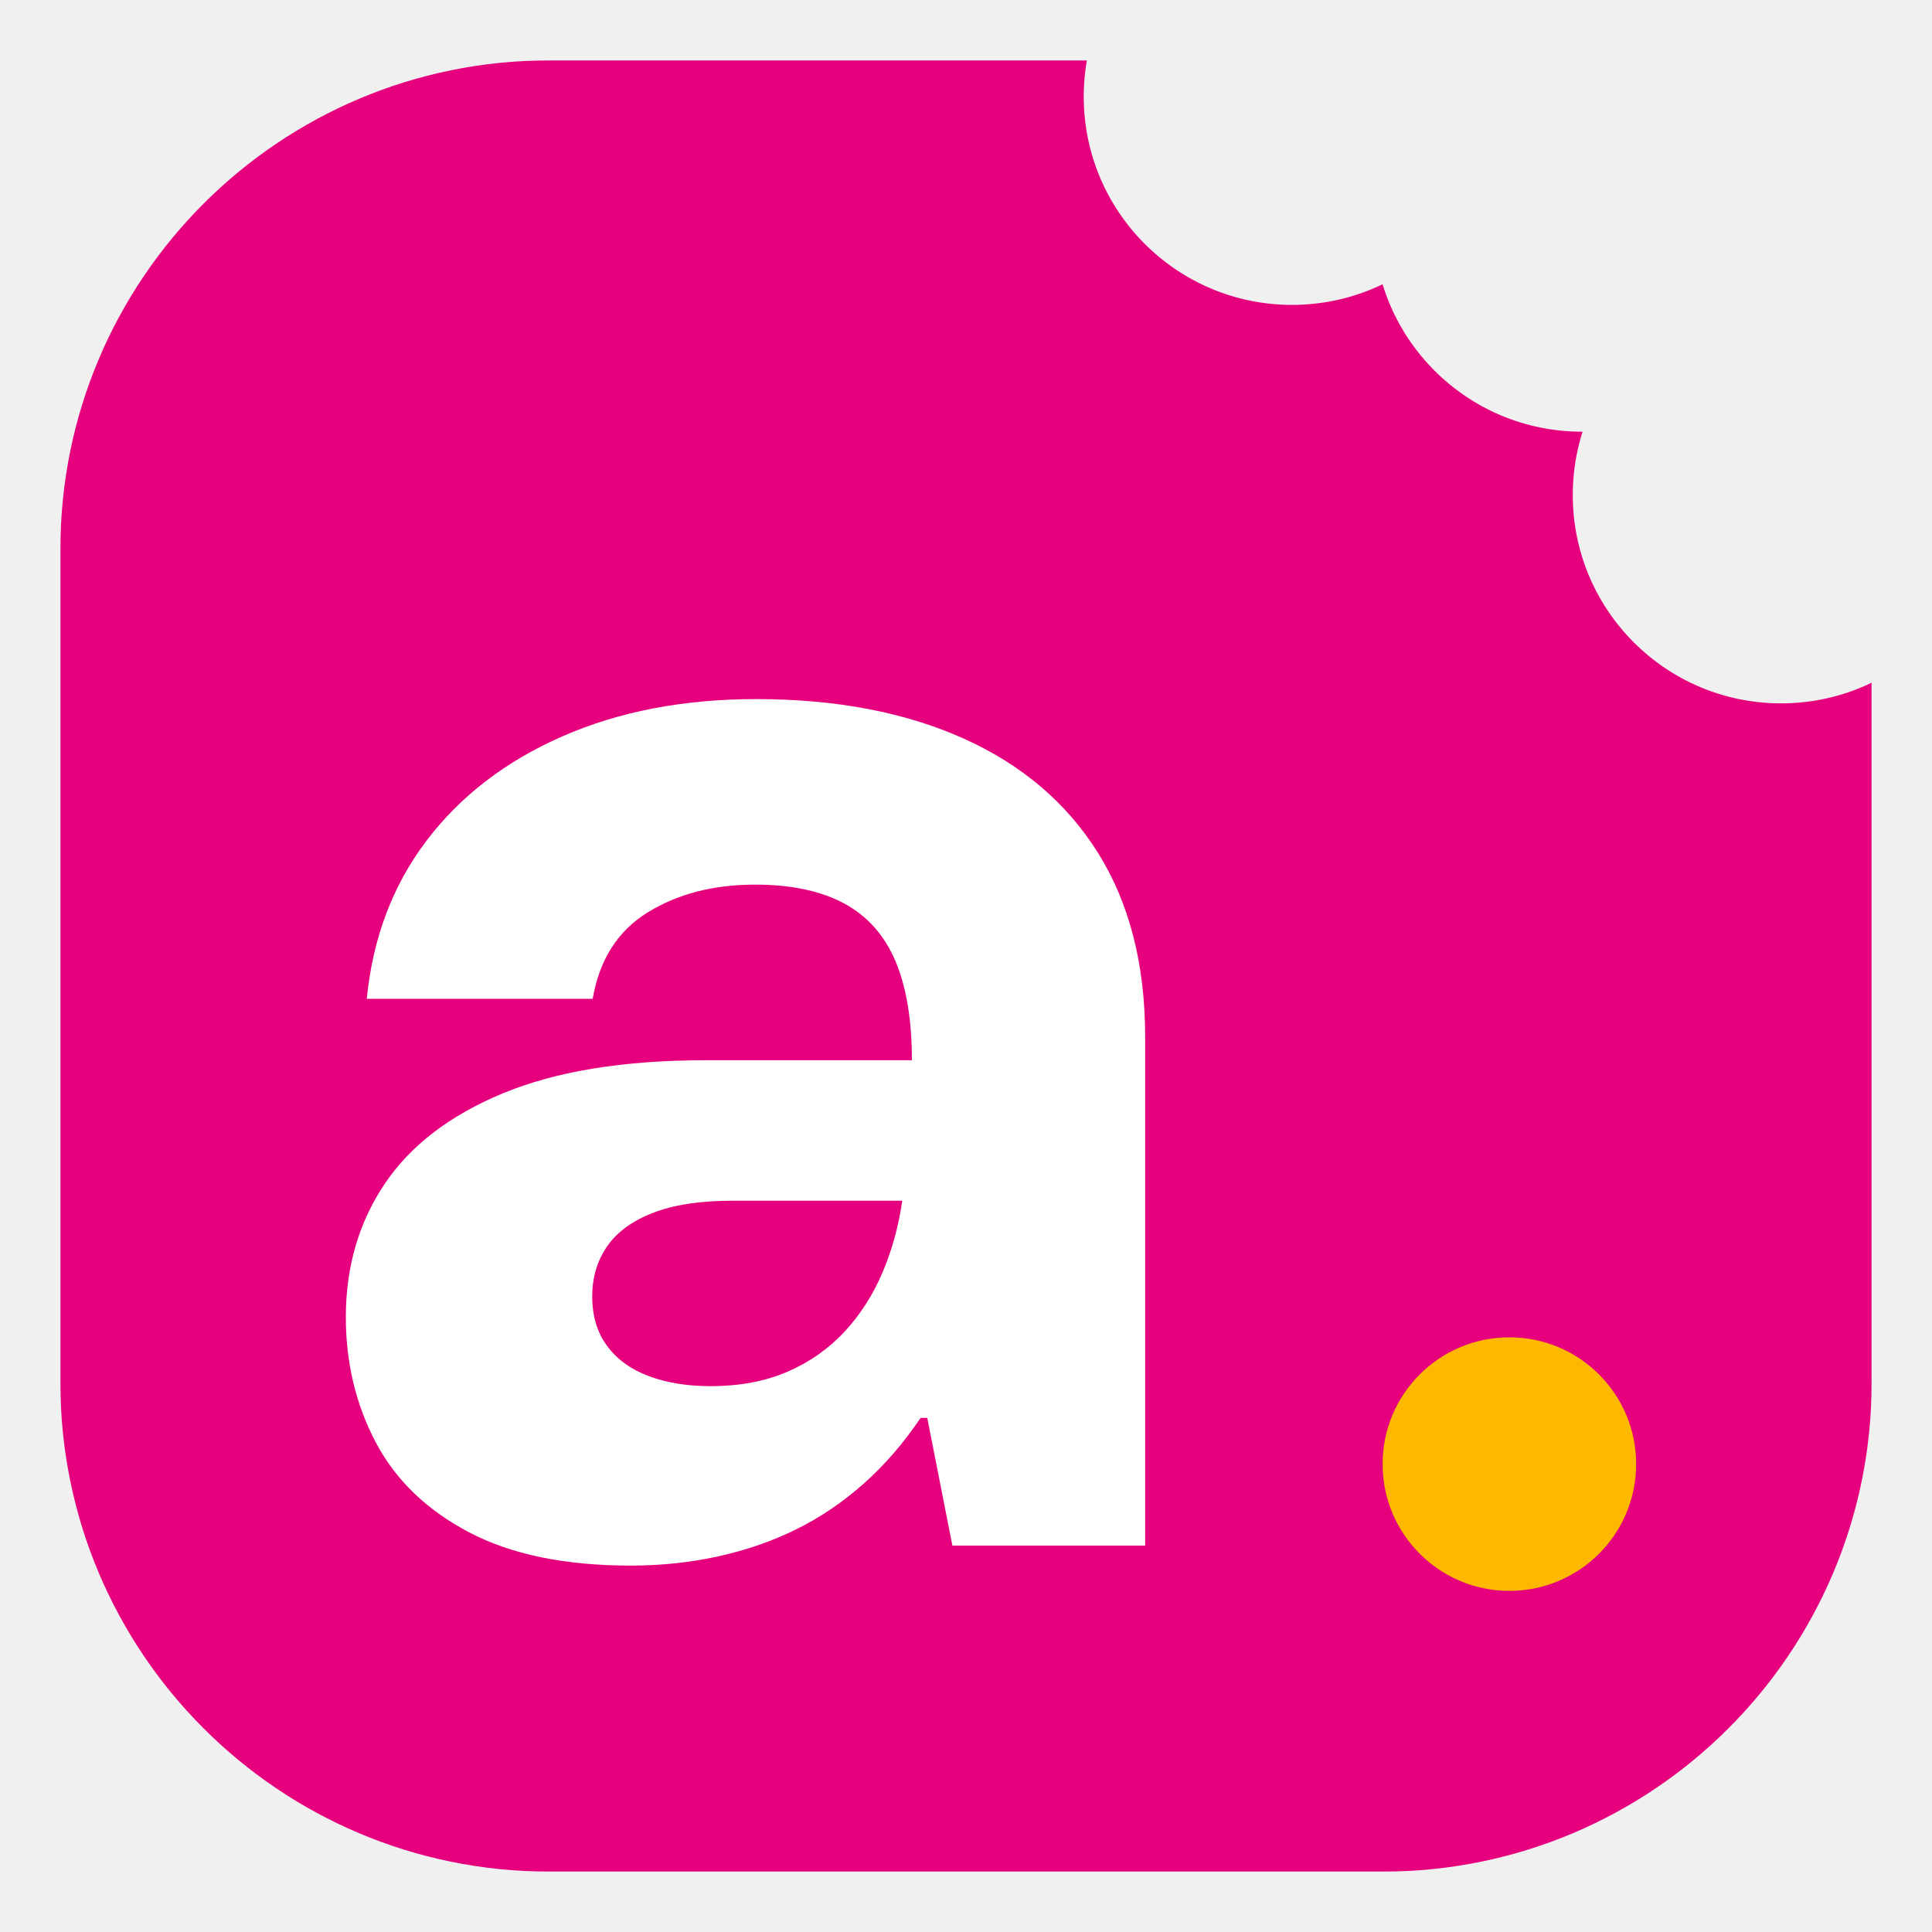
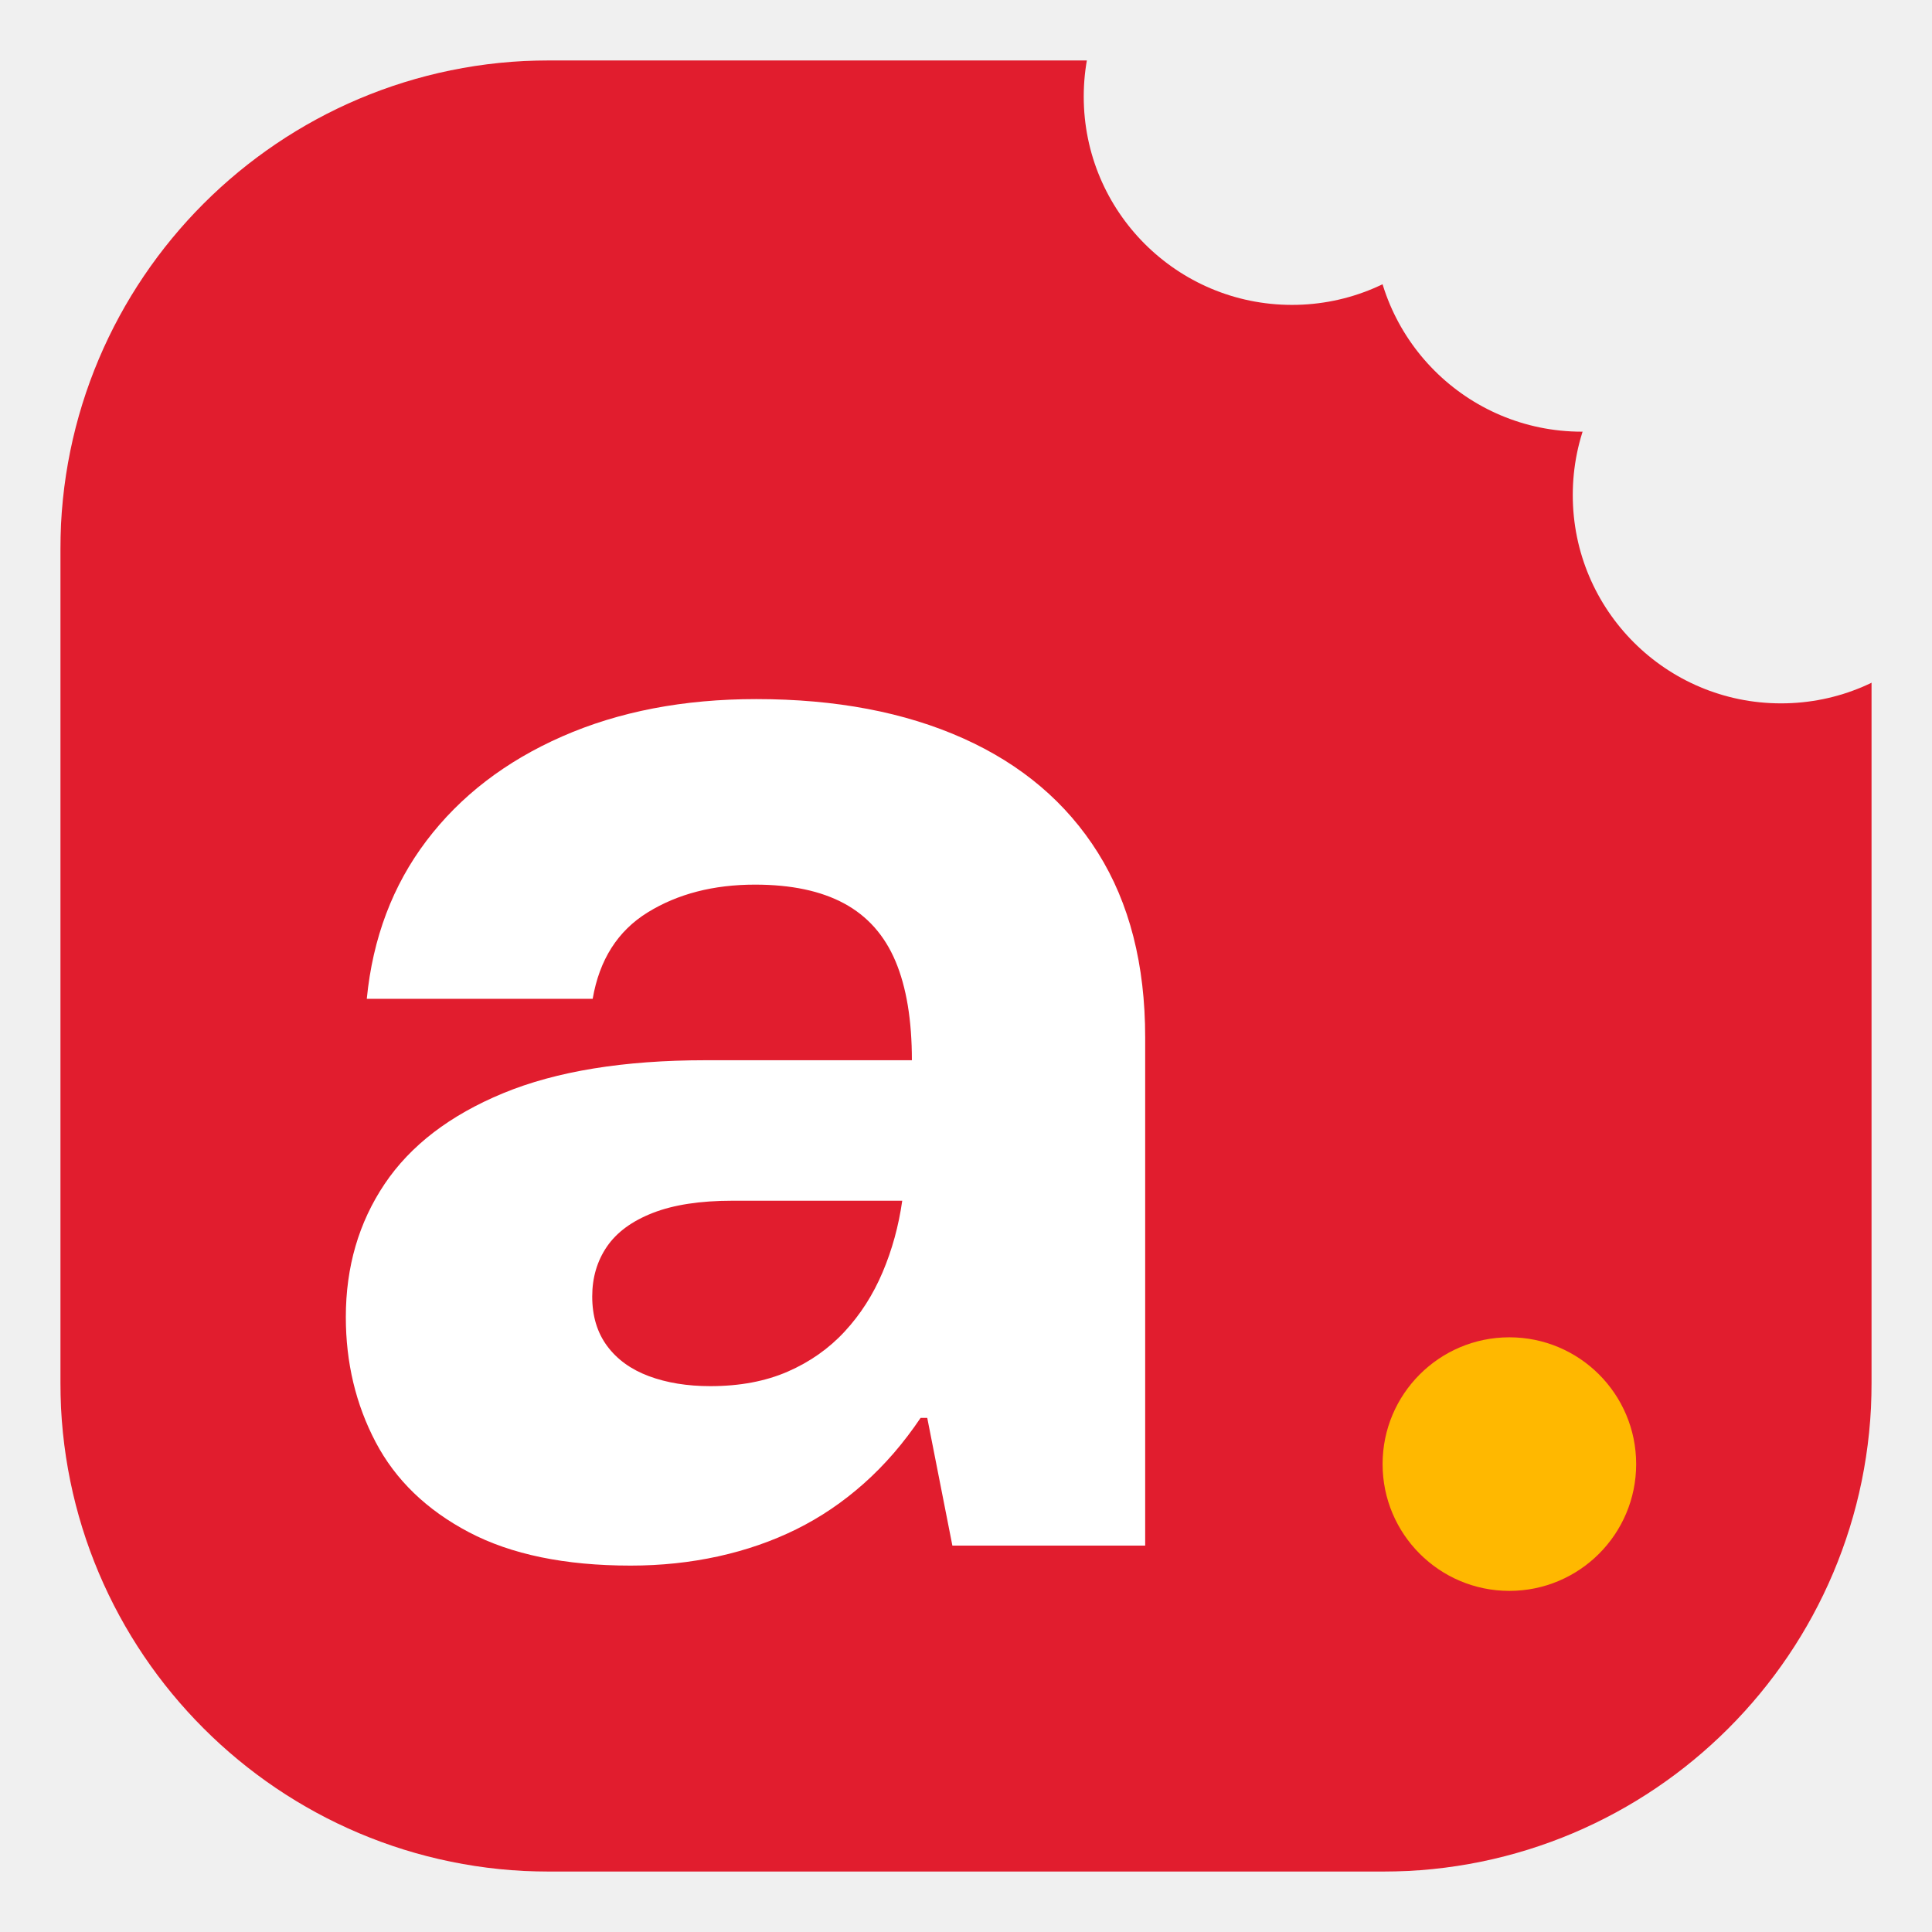
<svg xmlns="http://www.w3.org/2000/svg" viewBox="0 0 512 512" width="512" height="512">
  <defs>
    <mask id="m1616">
      <rect x="16" y="16" width="480" height="480" fill="white" />
      <circle cx="342.4" cy="25.6" r="55.2" fill="black" />
      <circle cx="419.2" cy="59.2" r="55.2" fill="black" />
      <circle cx="472.0" cy="131.2" r="55.2" fill="black" />
      <circle cx="486.4" cy="25.6" r="55.2" fill="black" />
      <circle cx="448.0" cy="40.0" r="55.2" fill="black" />
    </mask>
  </defs>
-   <rect x="16" y="16" width="480" height="480" rx="129.6" fill="#E6007E" mask="url(#m1616)" />
+   <rect x="16" y="16" width="480" height="480" rx="129.6" fill="#E11D2E" mask="url(#m1616)" />
  <path d="M167.126 414.899Q141.072 414.899 124.26 406.052Q107.449 397.205 99.549 382.175Q91.648 367.145 91.648 349.04Q91.648 329.077 101.929 313.763Q112.21 298.449 133.344 289.711Q154.477 280.973 187.034 280.973H241.66Q241.66 265.019 237.31 254.725Q232.96 244.431 223.722 239.434Q214.484 234.437 200.104 234.437Q183.582 234.437 171.664 241.782Q159.746 249.127 157.066 264.699H97.201Q99.566 240.569 113.02 222.808Q126.473 205.048 148.998 195.158Q171.522 185.267 200.388 185.267Q232.026 185.267 255.261 195.675Q278.496 206.083 290.99 226.034Q303.484 245.985 303.484 274.912V409.6H252.39L245.731 375.759H243.964Q237.214 385.789 228.902 393.169Q220.59 400.55 211.017 405.28Q201.444 410.011 190.325 412.455Q179.207 414.899 167.126 414.899ZM188.247 367.343Q199.911 367.343 208.738 363.499Q217.565 359.654 223.839 352.877Q230.112 346.101 233.897 337.165Q237.681 328.229 239.102 318.204H194.104Q181.278 318.204 173.004 321.435Q164.73 324.666 160.837 330.371Q156.944 336.076 156.944 343.578Q156.944 351.365 160.9 356.707Q164.857 362.049 171.966 364.696Q179.075 367.343 188.247 367.343Z" fill="#fff" />
  <circle cx="400.0" cy="388.0" r="33.6" fill="#FFB800" />
</svg>
